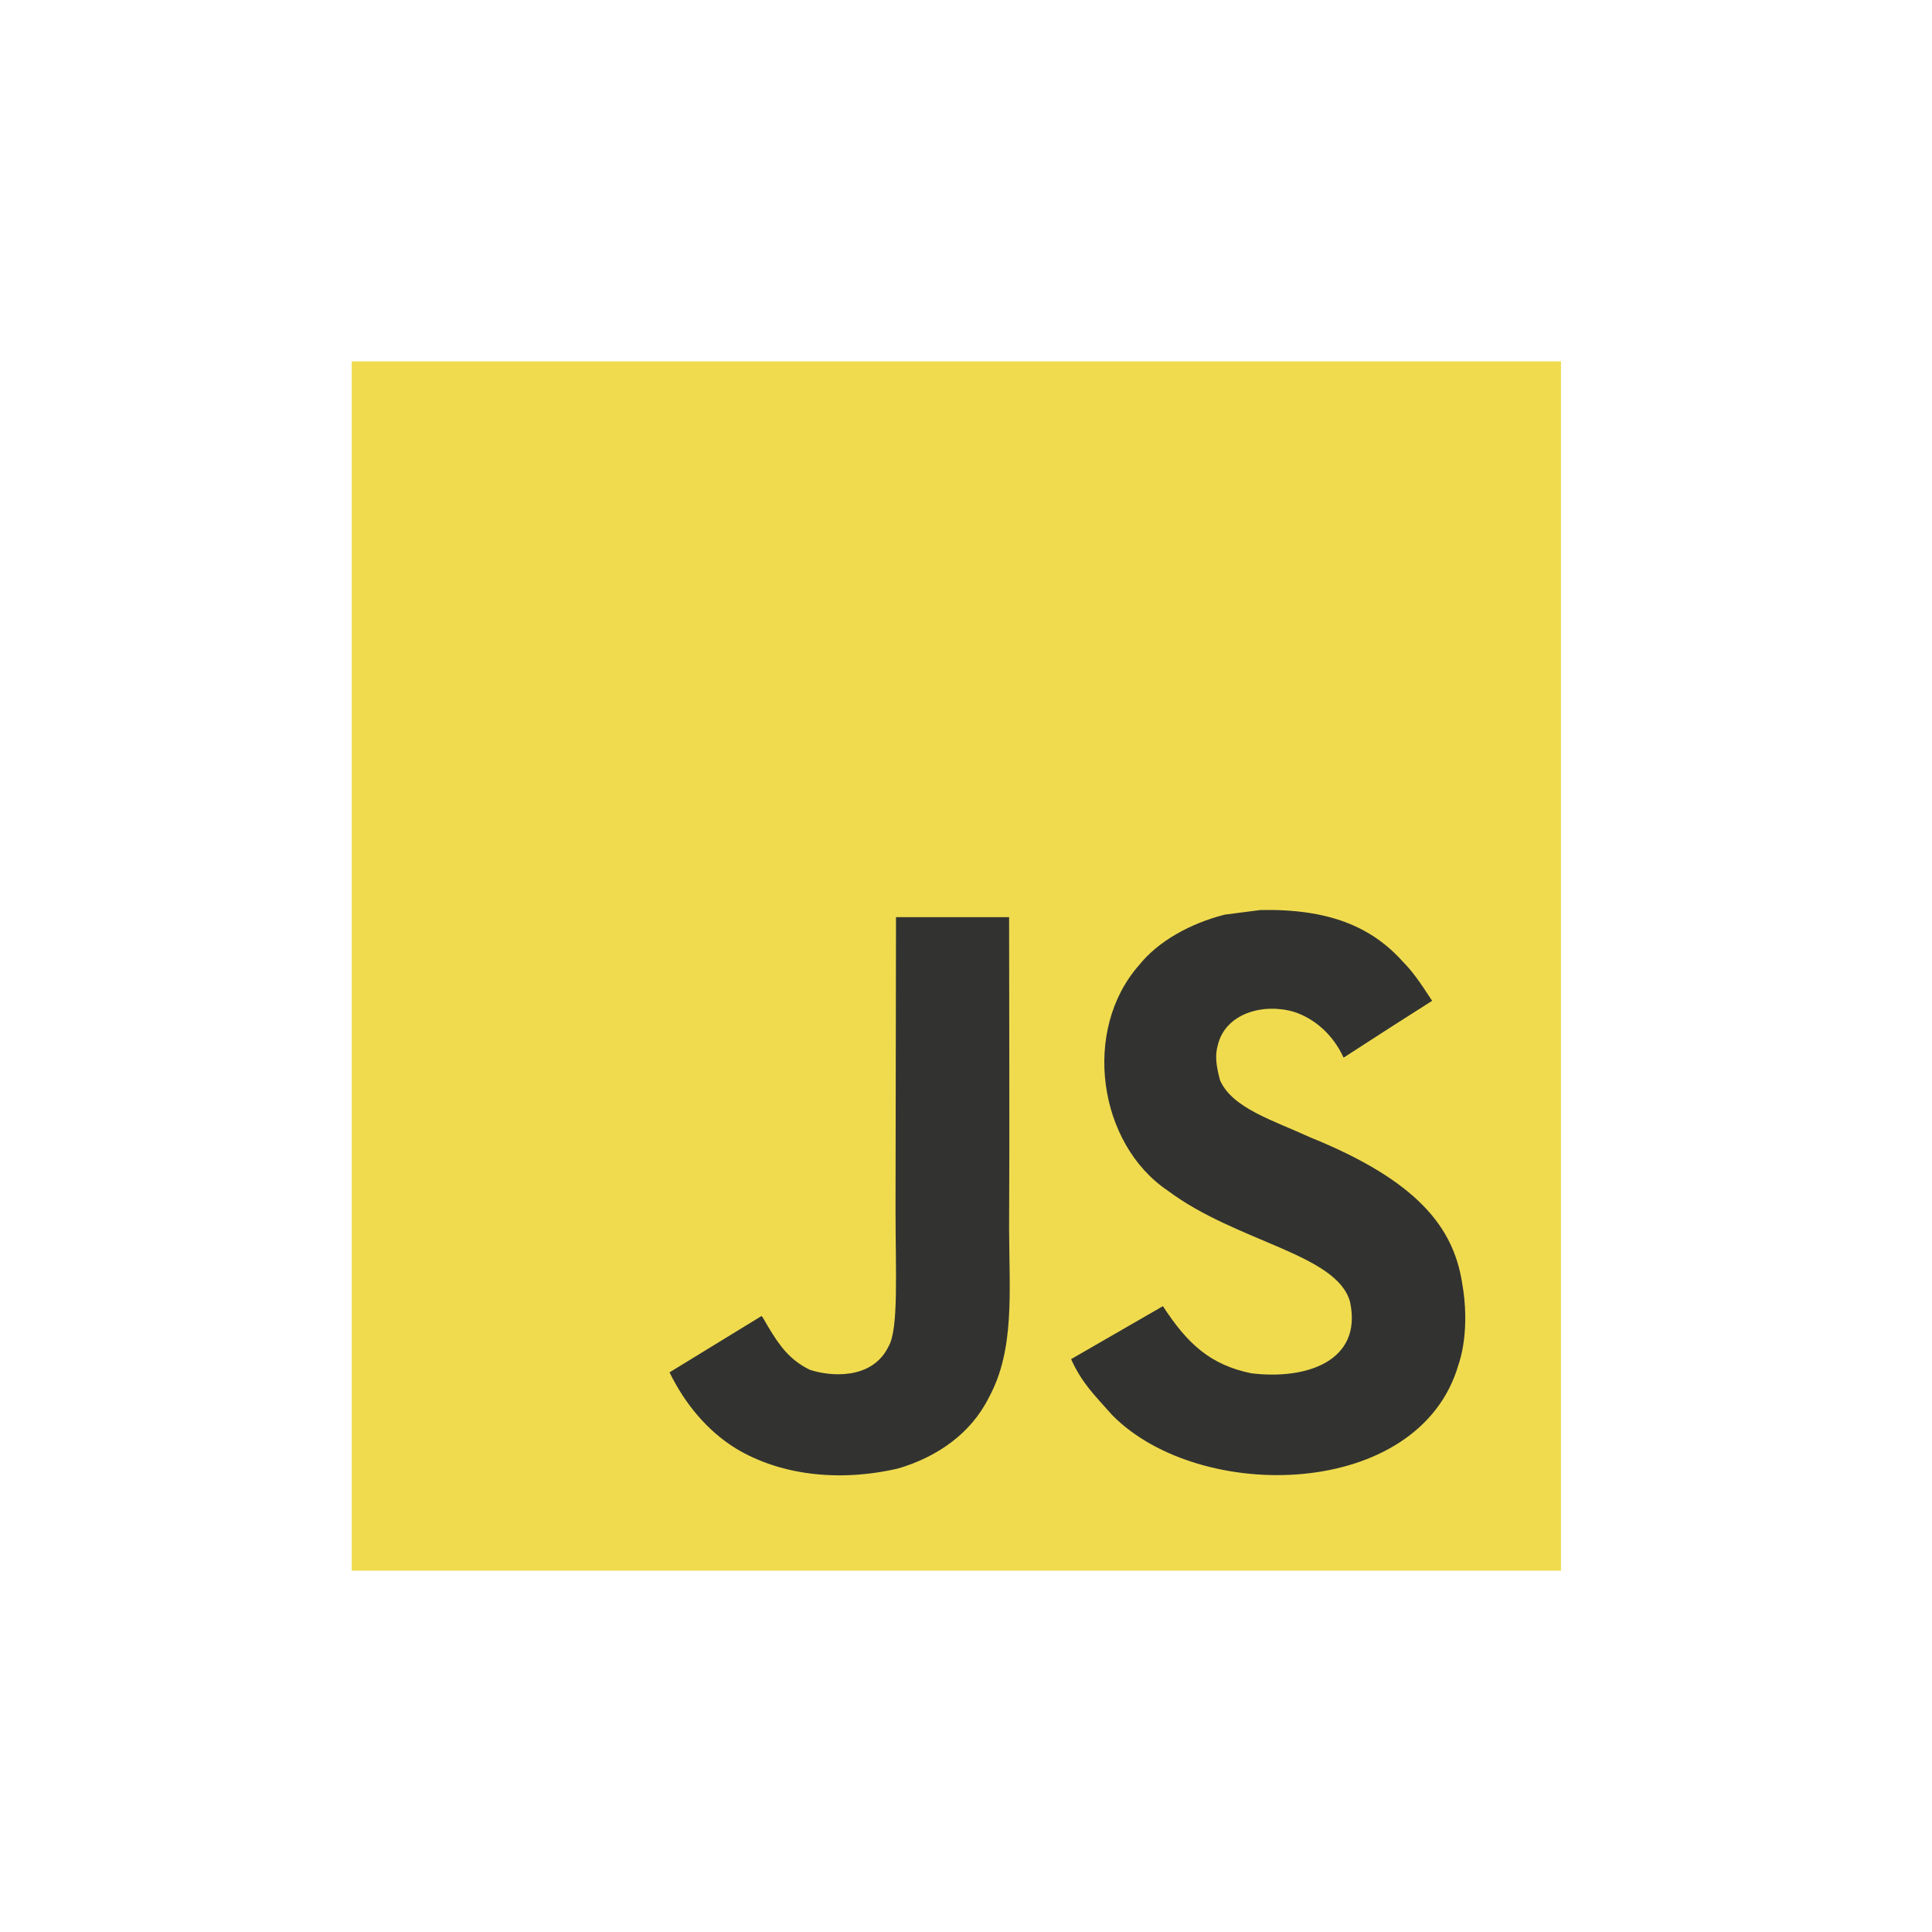
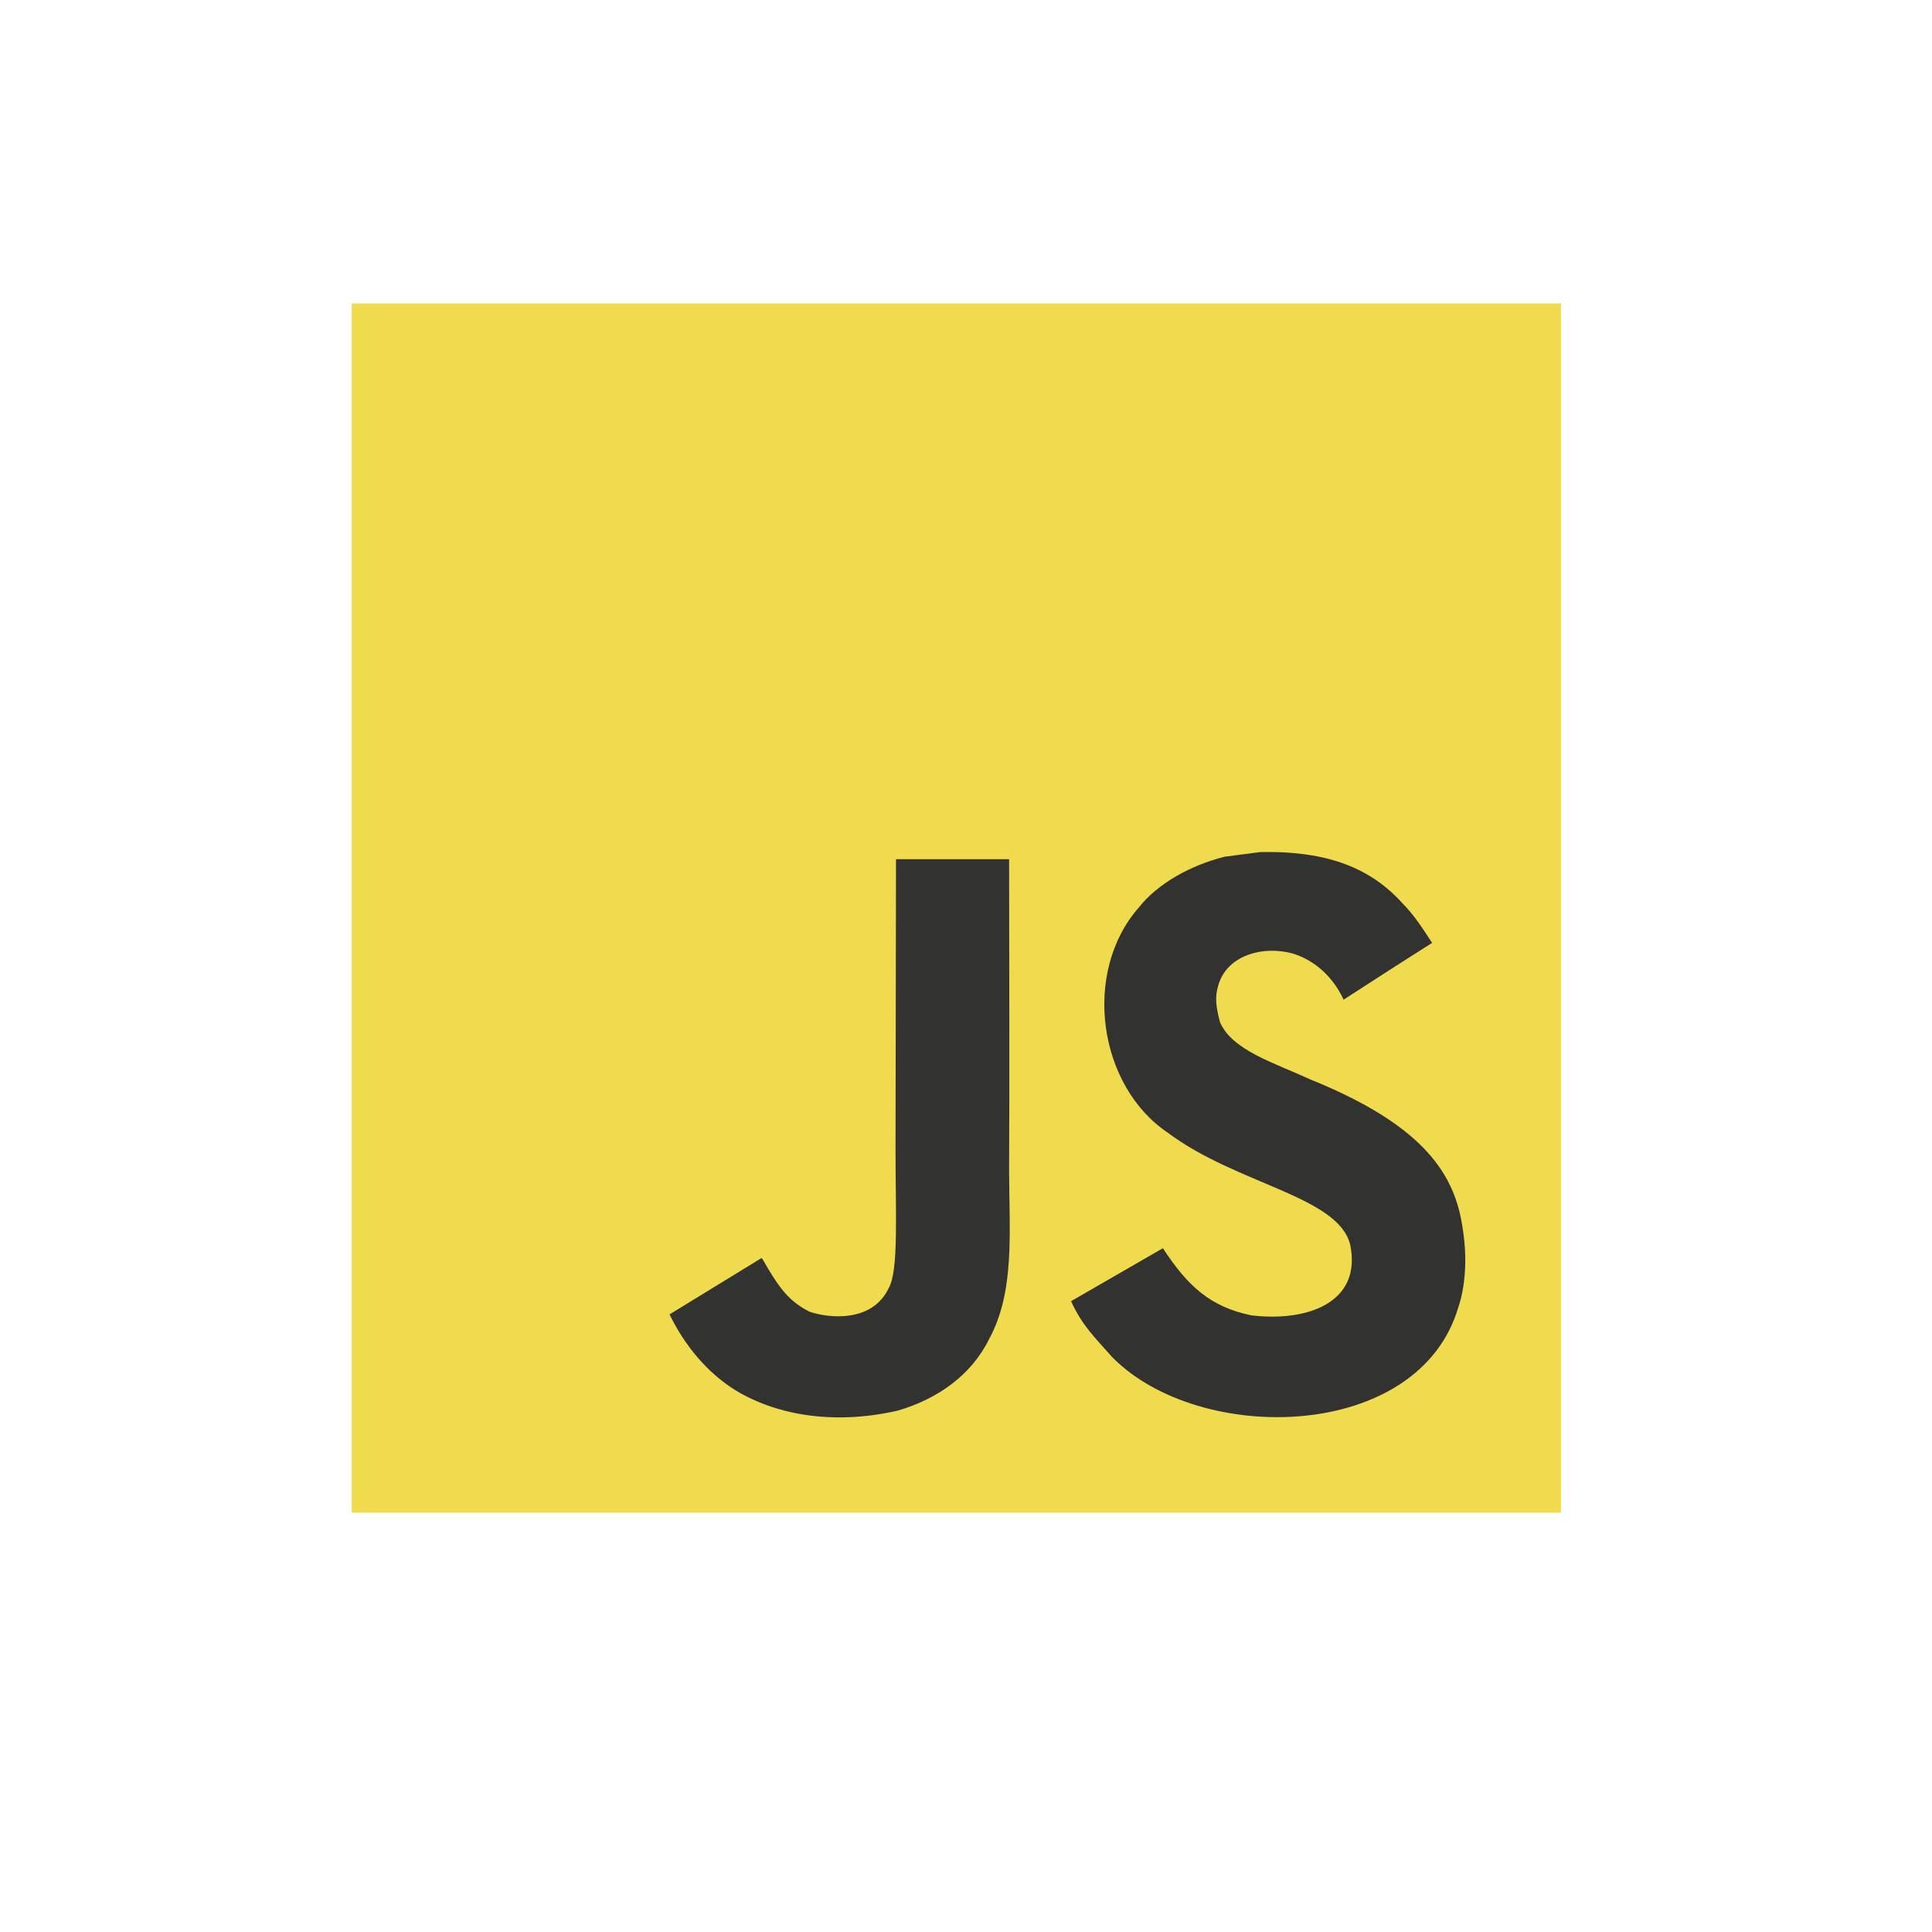
- <svg xmlns="http://www.w3.org/2000/svg" version="1.1" id="Layer_1" x="0px" y="0px" width="60px" height="60px" viewBox="-35 0 200 128" xml:space="preserve">
+ <svg xmlns="http://www.w3.org/2000/svg" version="1.1" id="Layer_1" x="0px" y="0px" width="60px" height="60px" viewBox="-35 0 200 140" xml:space="preserve">
  <path fill="#F0DB4F" d="M1.408 1.408h125.184v125.185h-125.184z" stroke="" stroke-width="2px" />
  <path fill="#323330" d="M116.347 96.736c-.917-5.711-4.641-10.508-15.672-14.981-3.832-1.761-8.104-3.022-9.377-5.926-.452-1.69-.512-2.642-.226-3.665.821-3.32 4.784-4.355 7.925-3.403 2.023.678 3.938 2.237 5.093 4.724 5.402-3.498 5.391-3.475 9.163-5.879-1.381-2.141-2.118-3.129-3.022-4.045-3.249-3.629-7.676-5.498-14.756-5.355l-3.688.477c-3.534.893-6.902 2.748-8.877 5.235-5.926 6.724-4.236 18.492 2.975 23.335 7.104 5.332 17.54 6.545 18.873 11.531 1.297 6.104-4.486 8.08-10.234 7.378-4.236-.881-6.592-3.034-9.139-6.949-4.688 2.713-4.688 2.713-9.508 5.485 1.143 2.499 2.344 3.63 4.26 5.795 9.068 9.198 31.76 8.746 35.83-5.176.165-.478 1.261-3.666.38-8.581zm-46.885-37.793h-11.709l-.048 30.272c0 6.438.333 12.34-.714 14.149-1.713 3.558-6.152 3.117-8.175 2.427-2.059-1.012-3.106-2.451-4.319-4.485-.333-.584-.583-1.036-.667-1.071l-9.52 5.83c1.583 3.249 3.915 6.069 6.902 7.901 4.462 2.678 10.459 3.499 16.731 2.059 4.082-1.189 7.604-3.652 9.448-7.401 2.666-4.915 2.094-10.864 2.07-17.444.06-10.735.001-21.468.001-32.237z">
            </path>
</svg>
